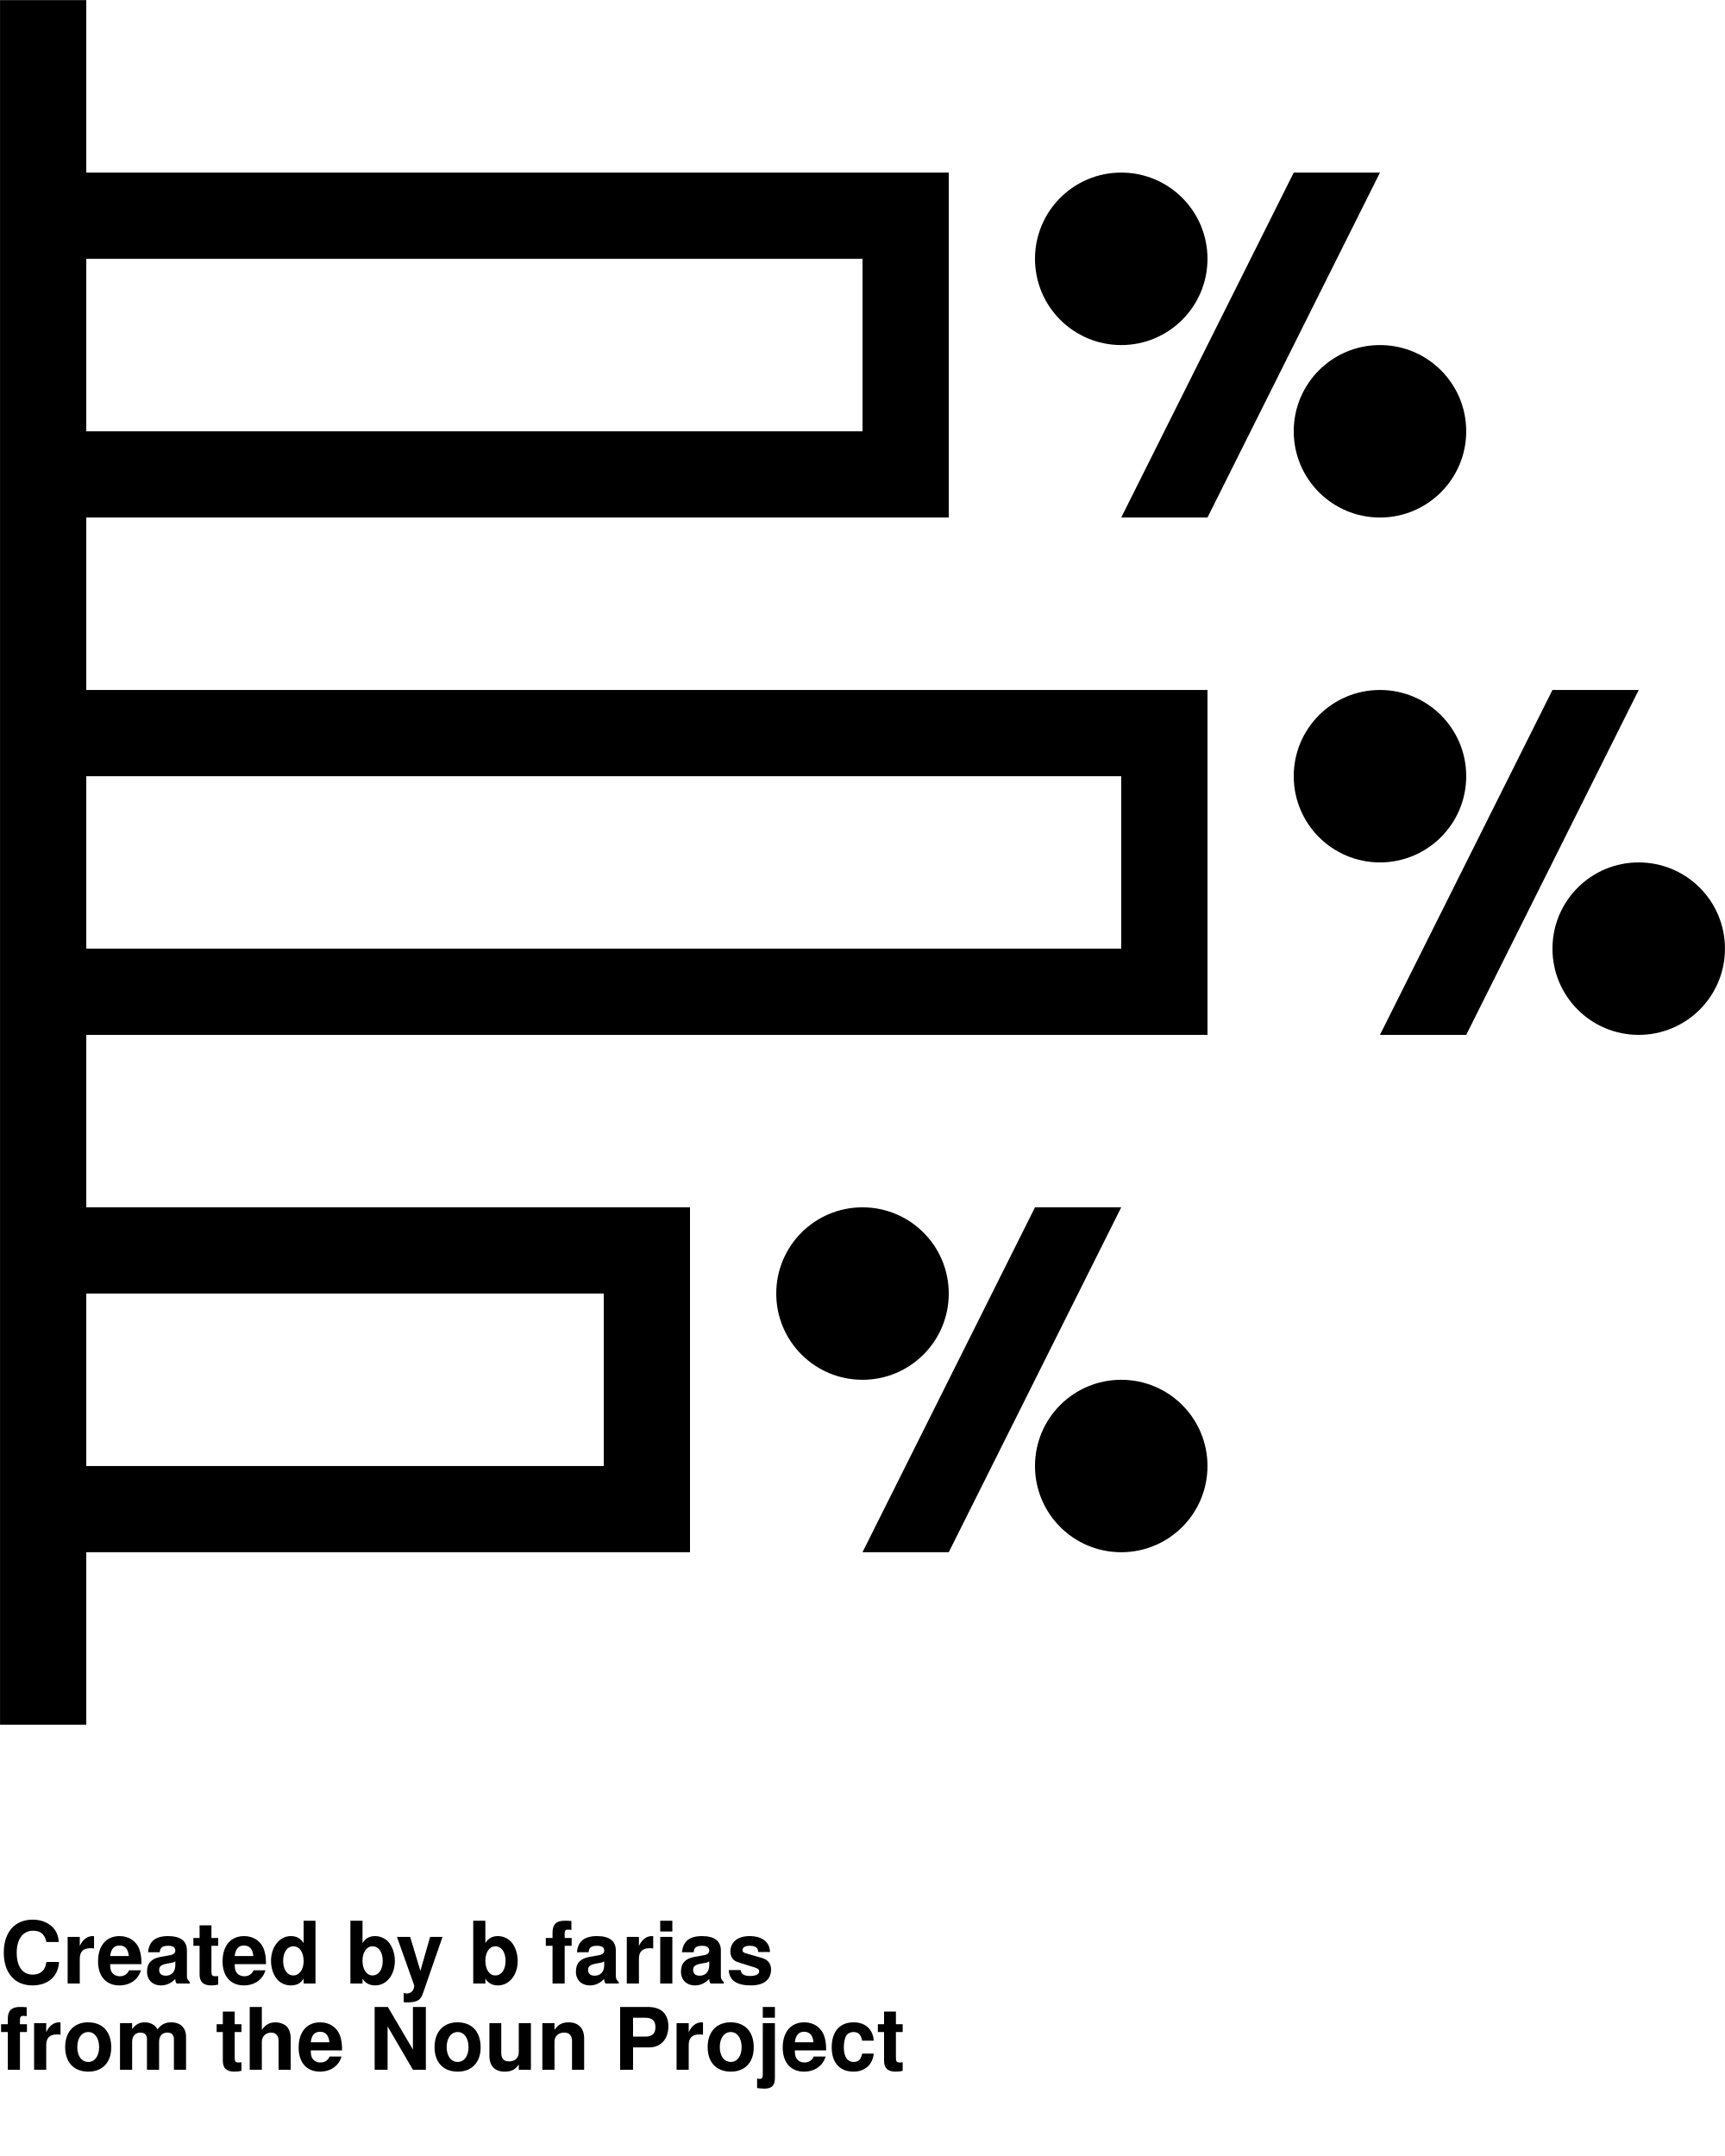
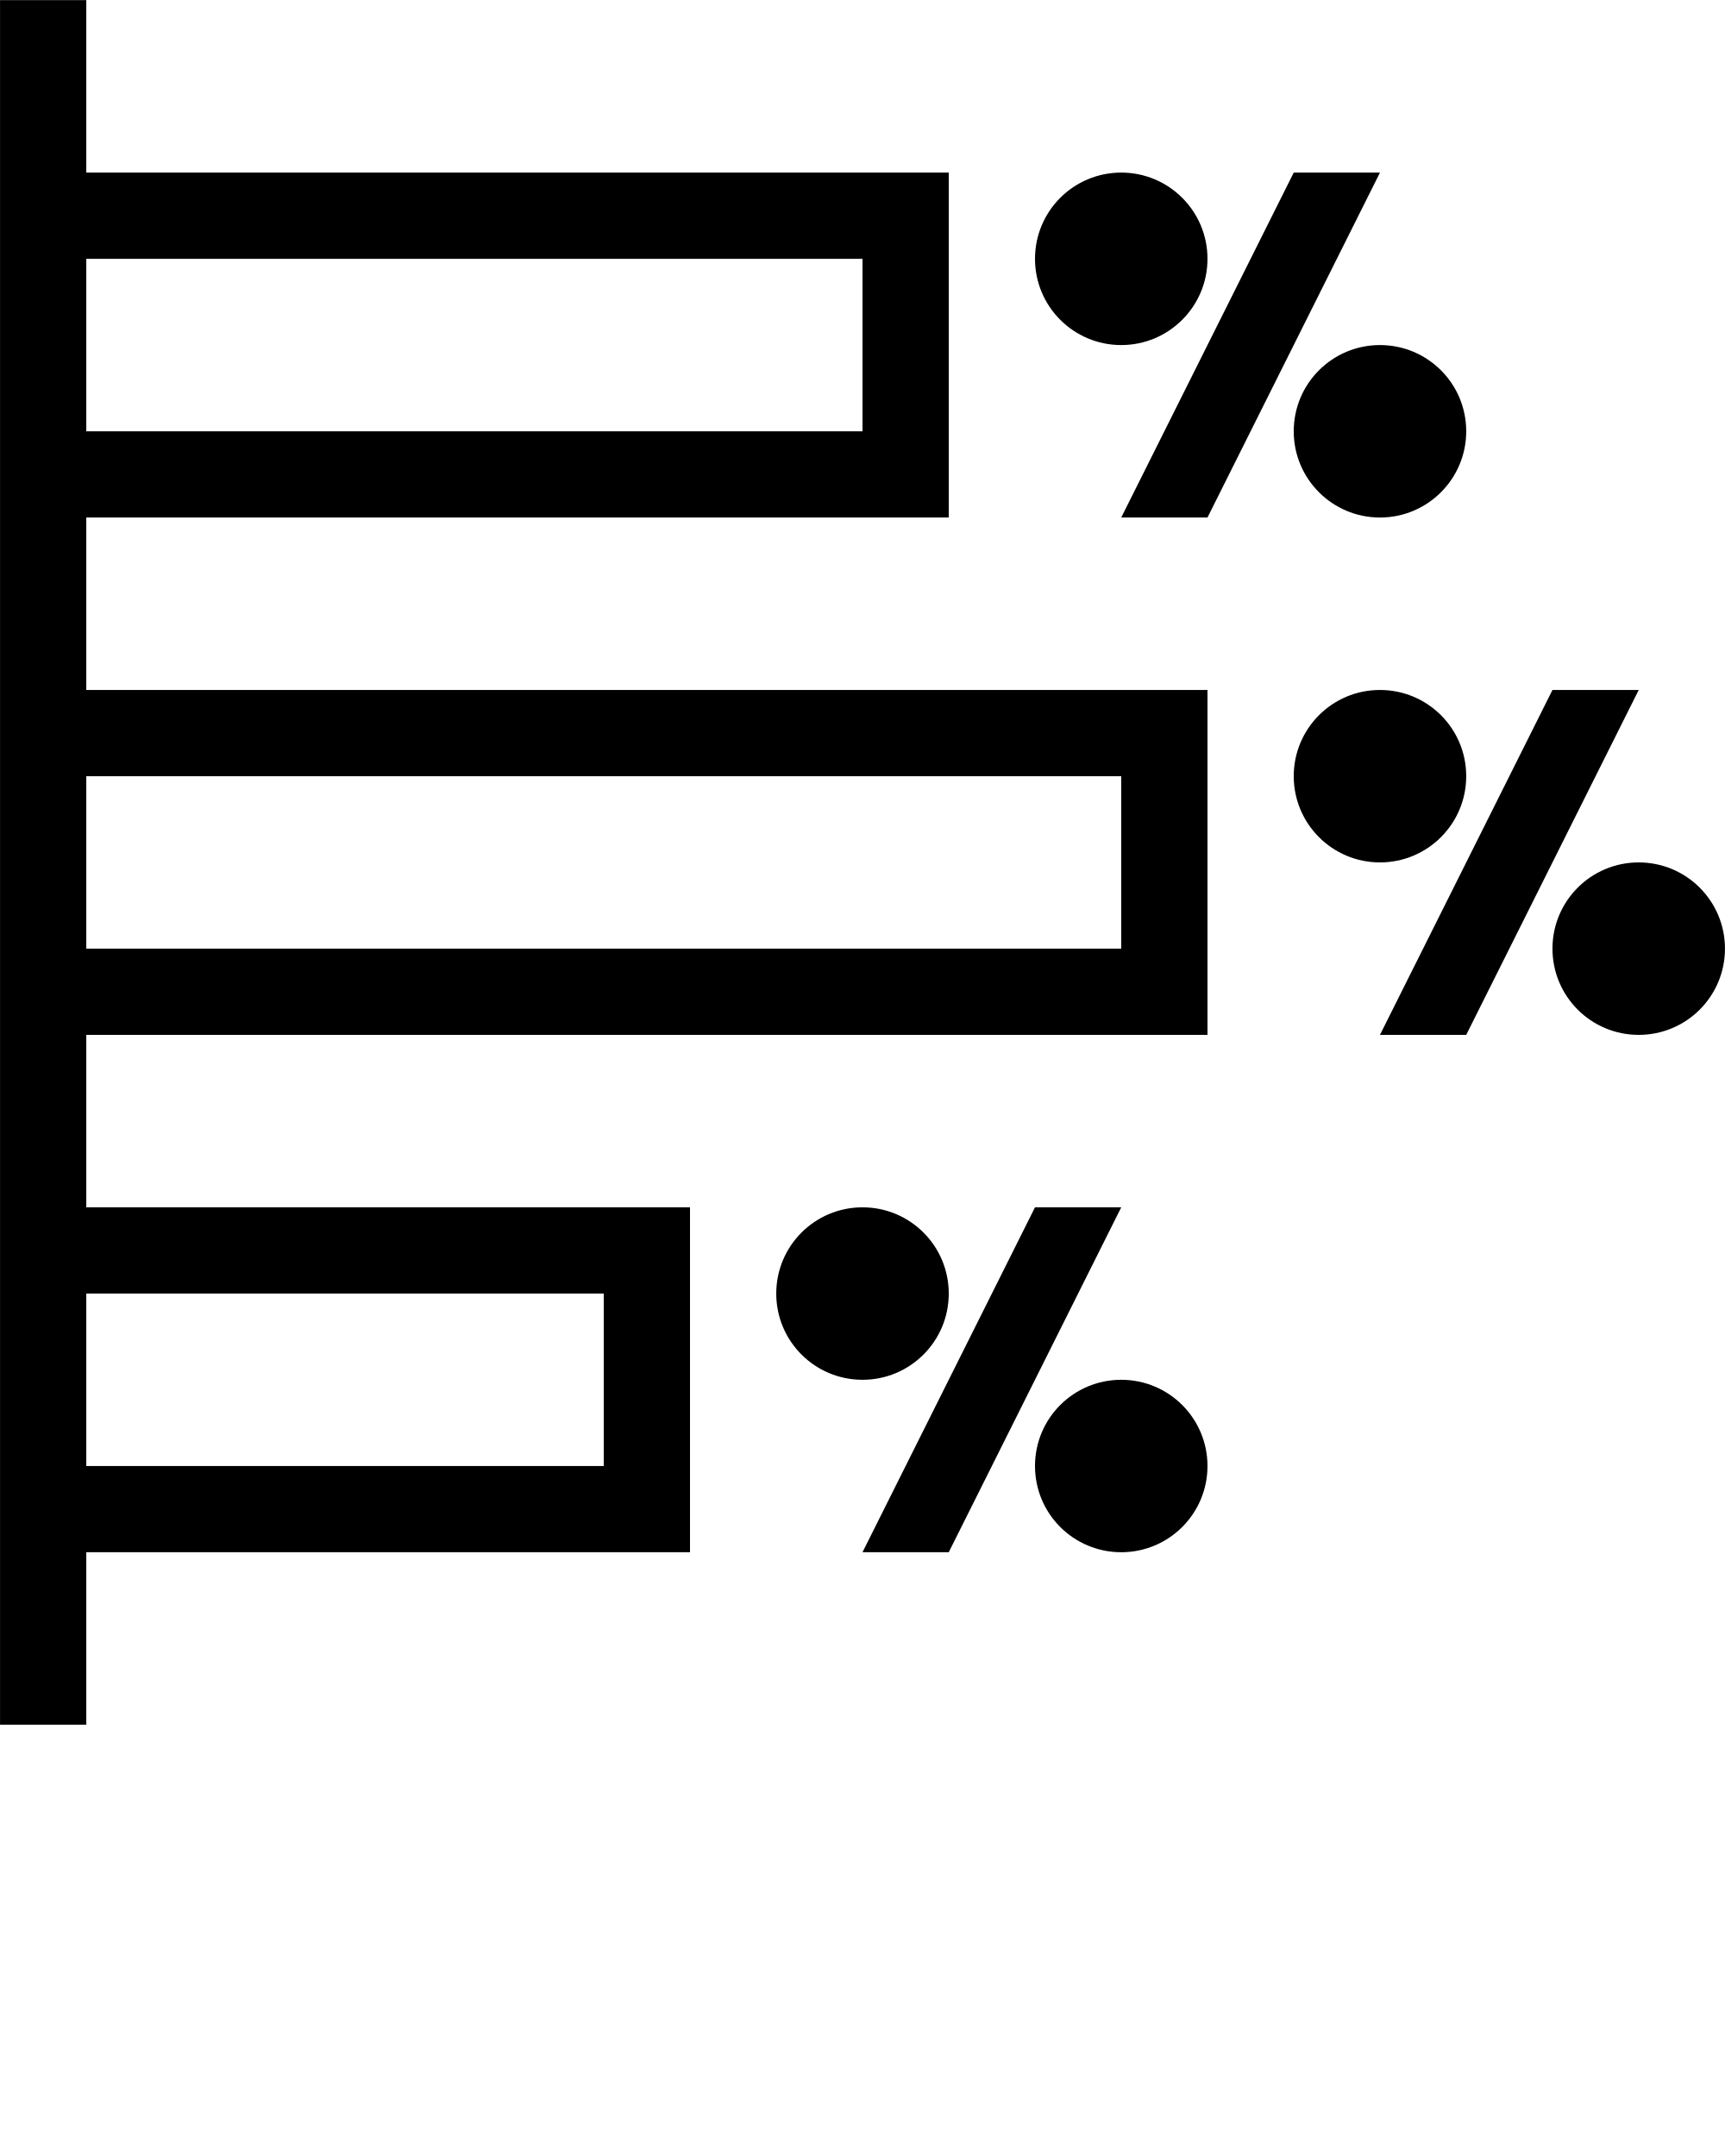
<svg xmlns="http://www.w3.org/2000/svg" version="1.1" x="0px" y="0px" viewBox="0 0 100 125" style="enable-background:new 0 0 100 100;" xml:space="preserve">
  <g>
    <path d="M5.002,30.004H55V10.007H5.002V0.006h-5v99.988h5v-9.999H40V69.998H5.002V60h64.997V40.003H5.002V30.004z M5.002,15.006H50   v9.999H5.002V15.006z M35,74.998v9.998H5.002v-9.998H35z M64.999,45.002V55H5.002v-9.998H64.999z M60,15.006   c0-2.763,2.235-5,4.999-5s5,2.236,5,5c0,2.758-2.236,5-5,5S60,17.765,60,15.006z M79.998,20.006c2.764,0,5,2.235,5,5   c0,2.757-2.236,4.999-5,4.999s-4.999-2.241-4.999-4.999C74.999,22.241,77.234,20.006,79.998,20.006z M79.998,10.007l-9.999,19.997   h-5l10-19.997H79.998z M79.998,50.001c-2.764,0-4.999-2.24-4.999-4.999c0-2.763,2.235-4.999,4.999-4.999s5,2.236,5,4.999   C84.998,47.761,82.762,50.001,79.998,50.001z M99.998,55c0,2.764-2.236,5-5,5s-5-2.236-5-5c0-2.763,2.236-4.999,5-4.999   S99.998,52.237,99.998,55z M94.998,40.003L84.998,60h-5l10-19.997H94.998z M50,79.997c-2.764,0-5-2.236-5-4.999   c0-2.764,2.236-5,5-5s5,2.236,5,5C55,77.761,52.764,79.997,50,79.997z M69.999,84.996c0,2.763-2.236,4.999-5,4.999   S60,87.759,60,84.996s2.235-4.999,4.999-4.999S69.999,82.233,69.999,84.996z M64.999,69.998L55,89.995h-5l10-19.997H64.999z" />
  </g>
-   <text x="0" y="115" fill="#000000" font-size="5px" font-weight="bold" font-family="'Helvetica Neue', Helvetica, Arial-Unicode, Arial, Sans-serif">Created by b farias</text>
-   <text x="0" y="120" fill="#000000" font-size="5px" font-weight="bold" font-family="'Helvetica Neue', Helvetica, Arial-Unicode, Arial, Sans-serif">from the Noun Project</text>
</svg>
